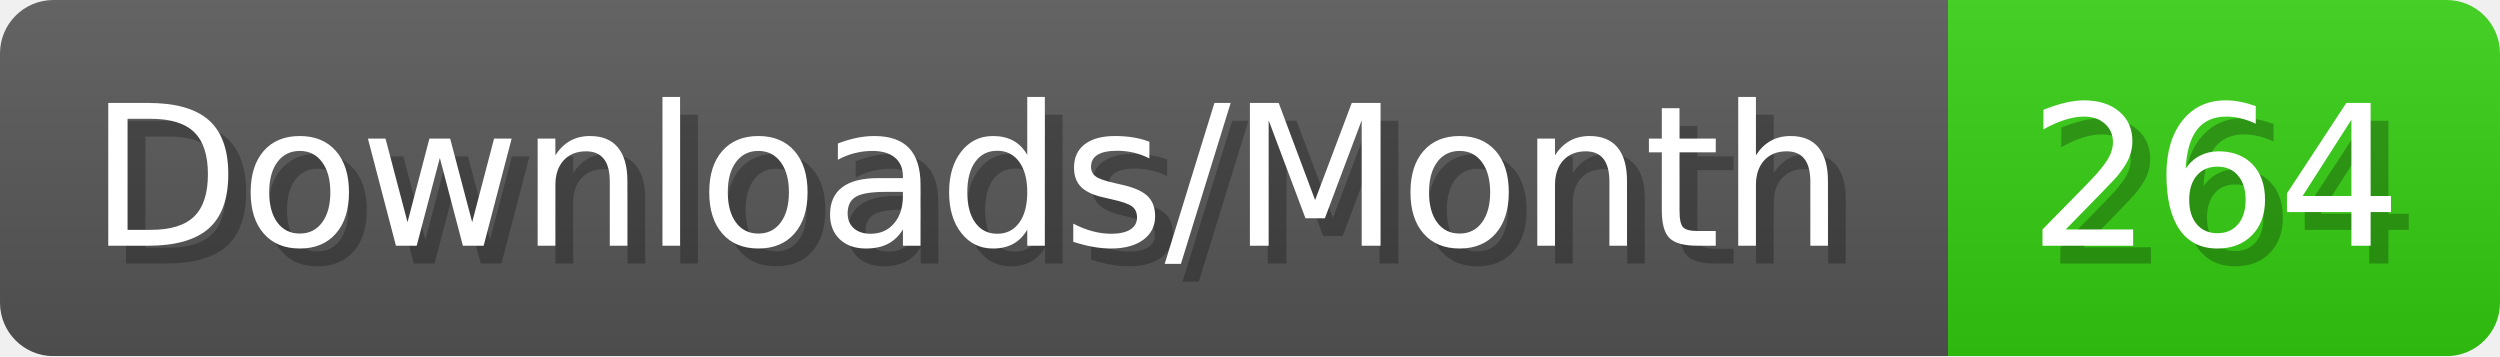
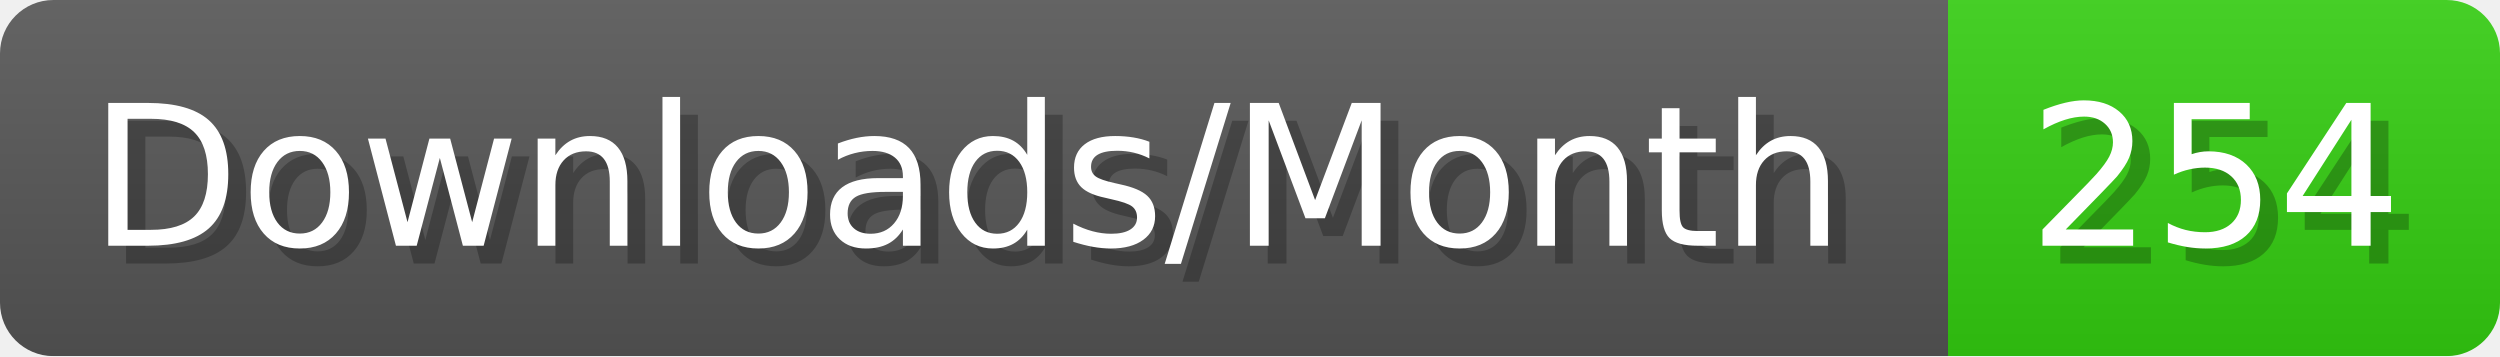
- <svg xmlns="http://www.w3.org/2000/svg" width="140.4" height="20" viewBox="0 0 1404 200" role="img" aria-label="Downloads/Month: 264">
+ <svg xmlns="http://www.w3.org/2000/svg" width="140.4" height="20" viewBox="0 0 1404 200" role="img" aria-label="Downloads/Month: 254">
  <linearGradient id="YlXUI" x2="0" y2="100%">
    <stop offset="0" stop-opacity=".1" stop-color="#EEE" />
    <stop offset="1" stop-opacity=".1" />
  </linearGradient>
  <mask id="JHhop">
    <rect width="1404" height="200" rx="30" fill="#FFF" />
  </mask>
  <g mask="url(#JHhop)">
    <rect width="1094" height="200" fill="#555" />
    <rect width="310" height="200" fill="#3C1" x="1094" />
    <rect width="1404" height="200" fill="url(#YlXUI)" />
  </g>
  <g aria-hidden="true" fill="#fff" text-anchor="start" font-family="Verdana,DejaVu Sans,sans-serif" font-size="110">
    <text x="60" y="148" textLength="994" fill="#000" opacity="0.25">Downloads/Month</text>
    <text x="50" y="138" textLength="994">Downloads/Month</text>
-     <text x="1149" y="148" textLength="210" fill="#000" opacity="0.25">264</text>
-     <text x="1139" y="138" textLength="210">264</text>
+     <text x="1149" y="148" textLength="210" fill="#000" opacity="0.25">254</text>
+     <text x="1139" y="138" textLength="210">254</text>
  </g>
</svg>
